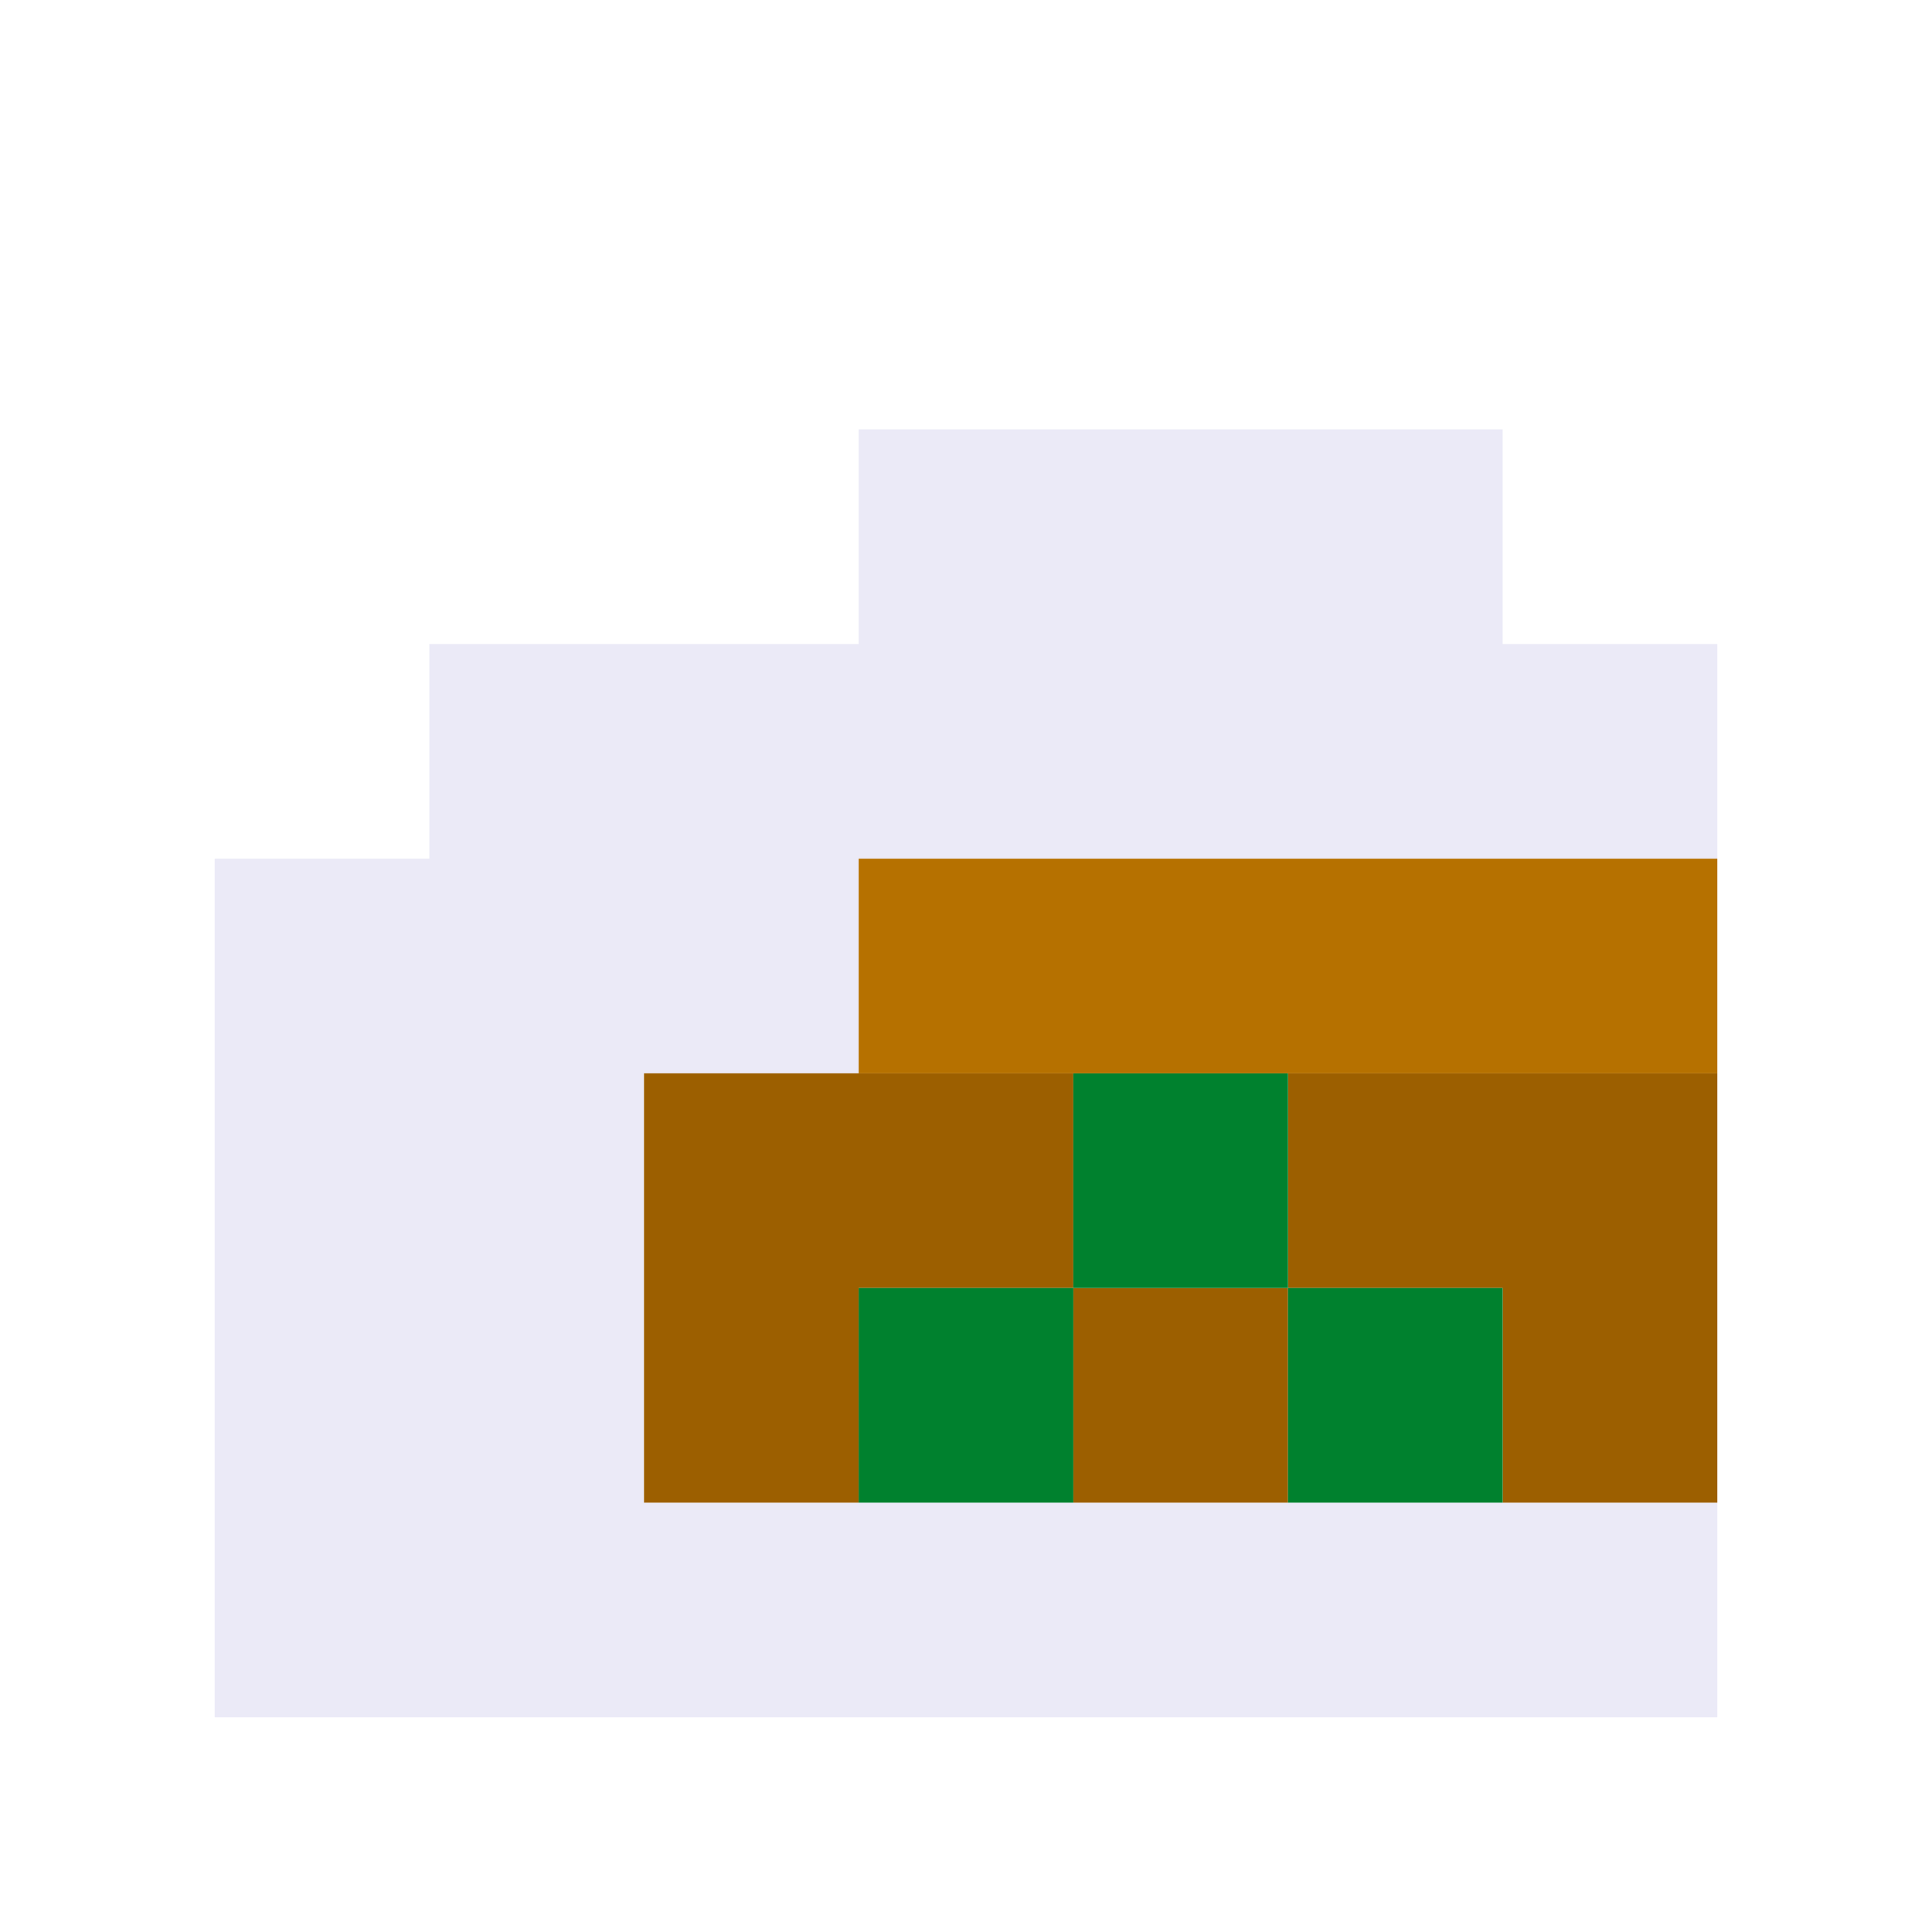
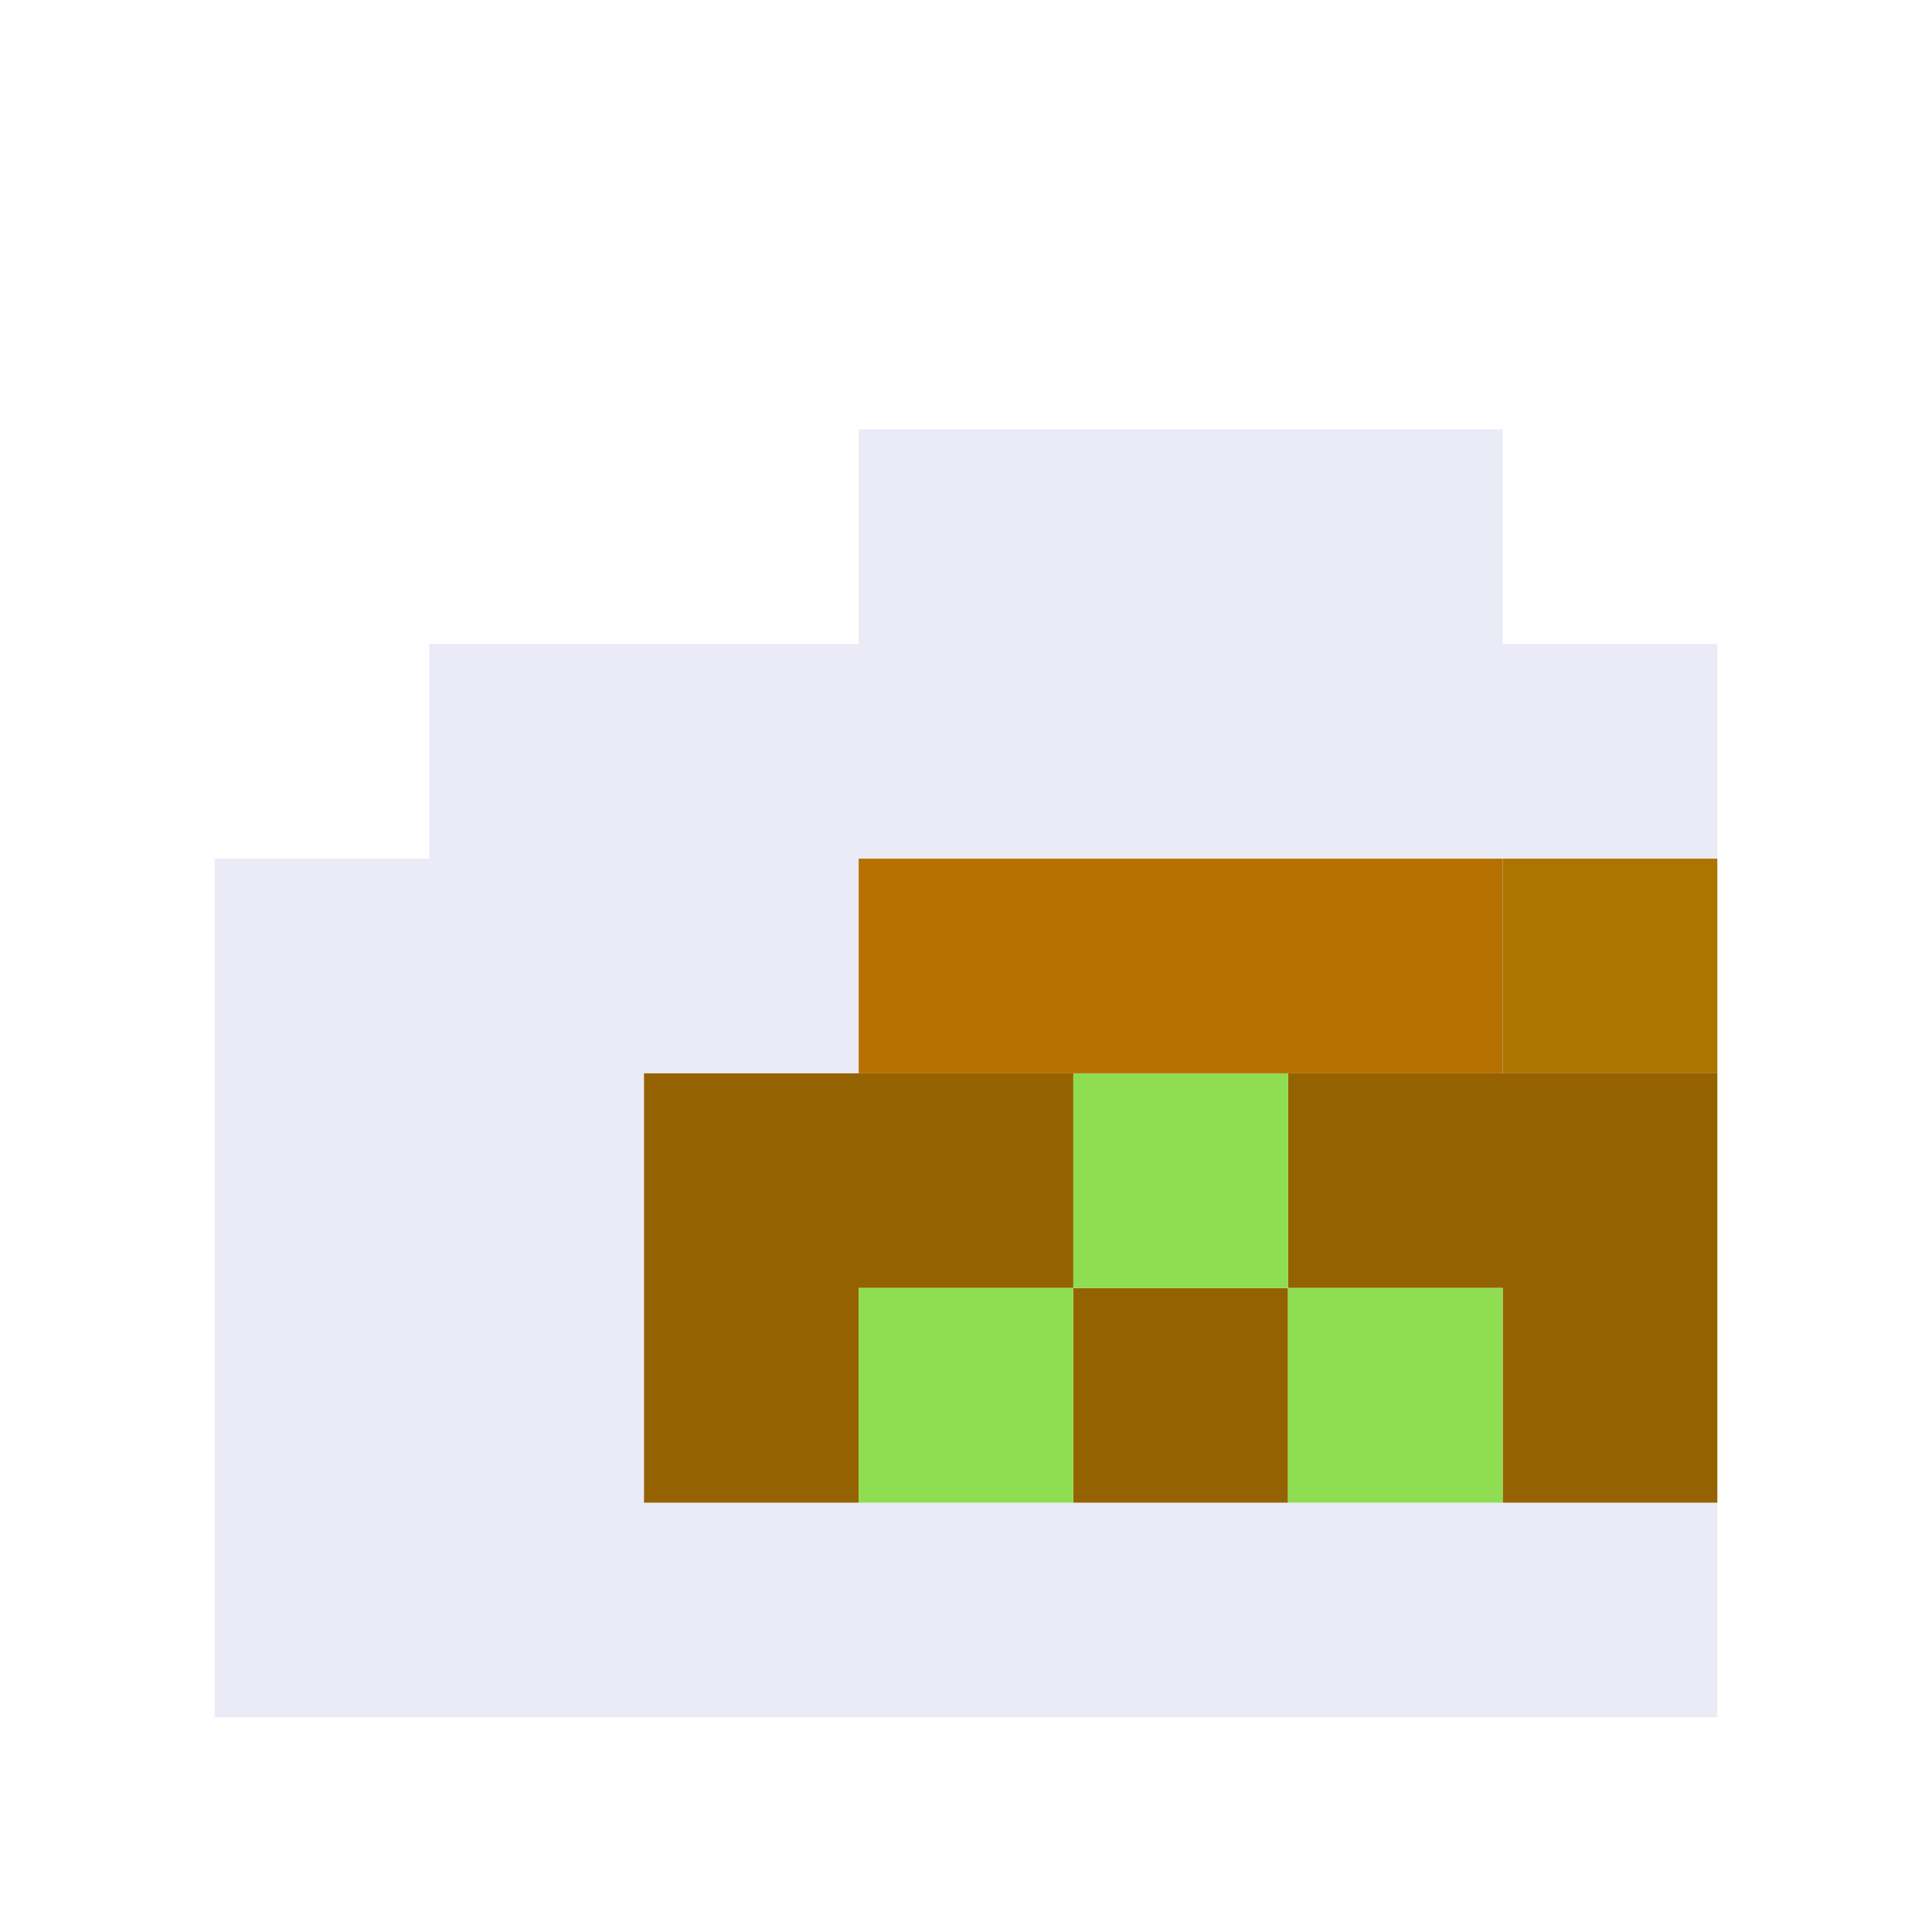
<svg xmlns="http://www.w3.org/2000/svg" viewBox="0 0 9 9" class="pixelicon-gua-bao">
  <path fill="#EBEAF7" d="M8,4V3H7V2H4V3H2V4H1V8H8V7H3V5H4V4z" />
-   <path fill="#9C5F00" d="M3,5V7H4V6H5V5z" />
-   <path fill="#9C5F00" d="M6,5V6H7V7H8V5z" />
-   <rect fill="#9C5F00" x="5" y="6" width="1" height="1" />
-   <rect fill="#00812E" x="5" y="5" width="1" height="1" />
-   <rect fill="#00812E" x="4" y="6" width="1" height="1" />
-   <rect fill="#00812E" x="6" y="6" width="1" height="1" />
-   <rect fill="#B67100" x="4" y="4" width="4" height="1" />
+   <path fill="#946200" d="M3,5V7H4V6H5V5z" />
+   <path fill="#946200" d="M6,5V6H7V7H8V5z" />
+   <rect fill="#946200" x="5" y="6" width="1" height="1" />
+   <rect fill="#8FDE52" x="5" y="5" width="1" height="1" />
+   <rect fill="#8FDE52" x="4" y="6" width="1" height="1" />
+   <rect fill="#8FDE52" x="6" y="6" width="1" height="1" />
+   <rect fill="#B67100" x="4" y="4" width="3" height="1" />
+   <rect fill="#AD7400" x="7" y="4" width="1" height="1" />
</svg>
